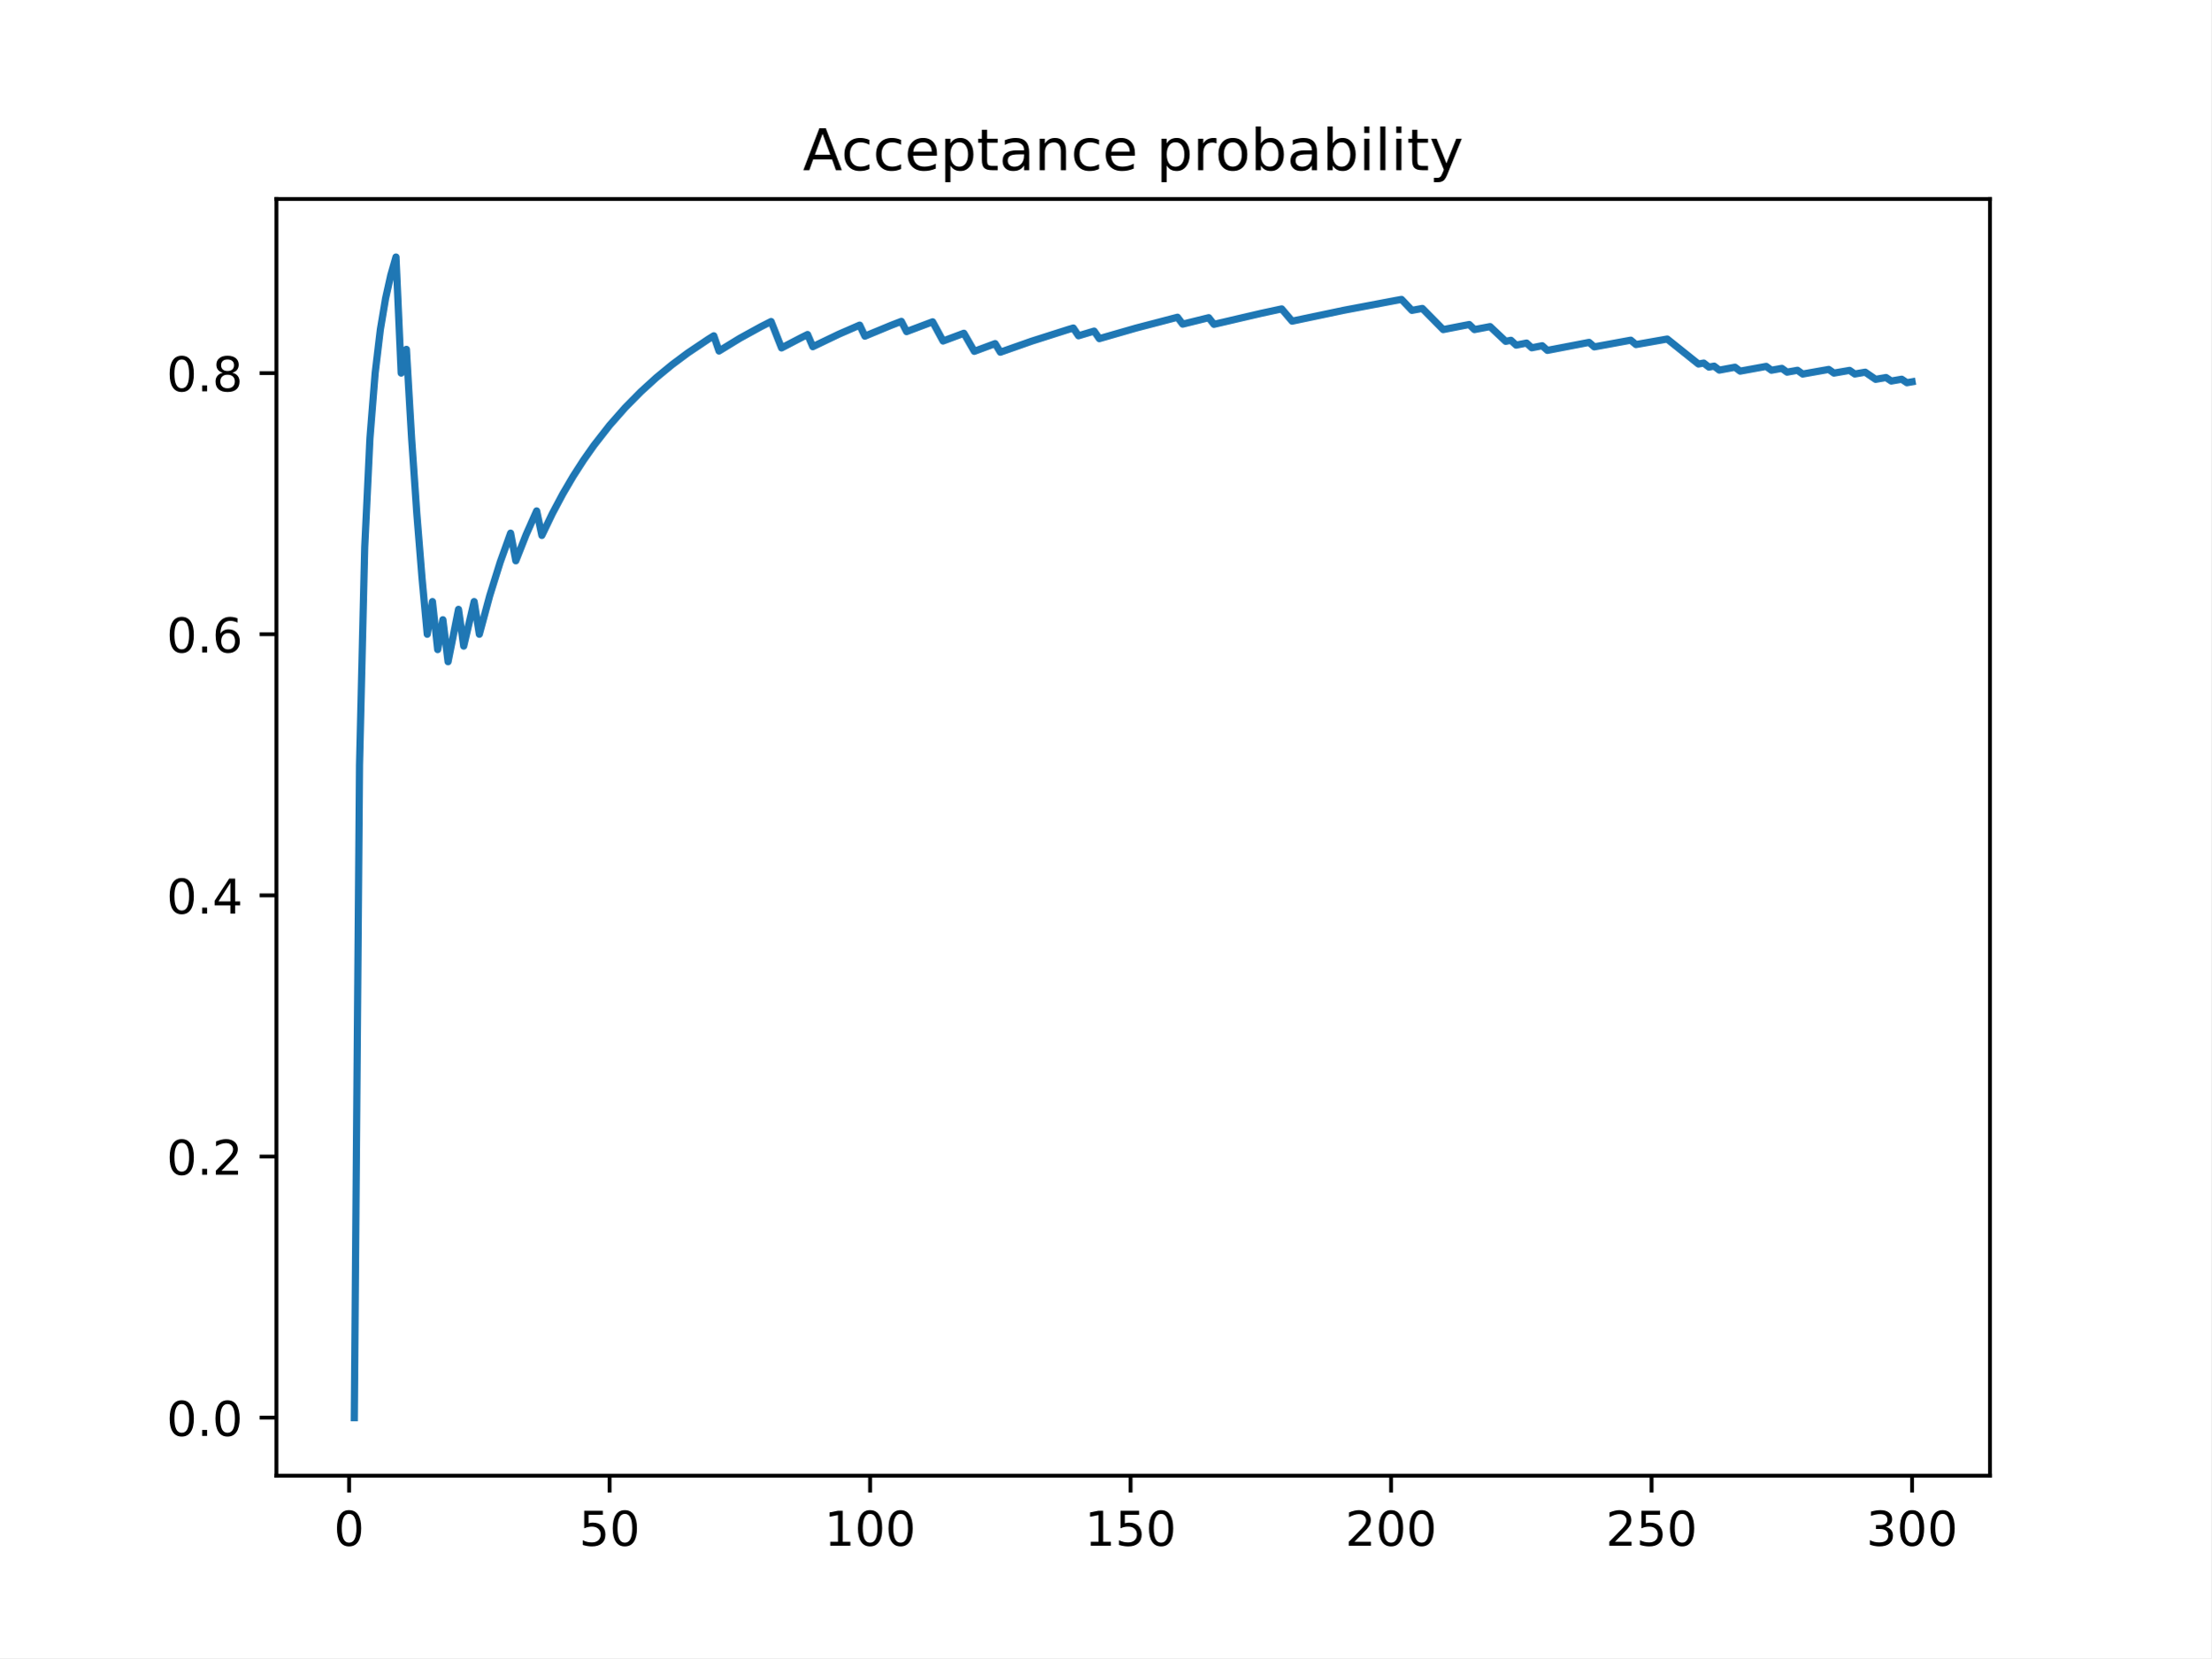
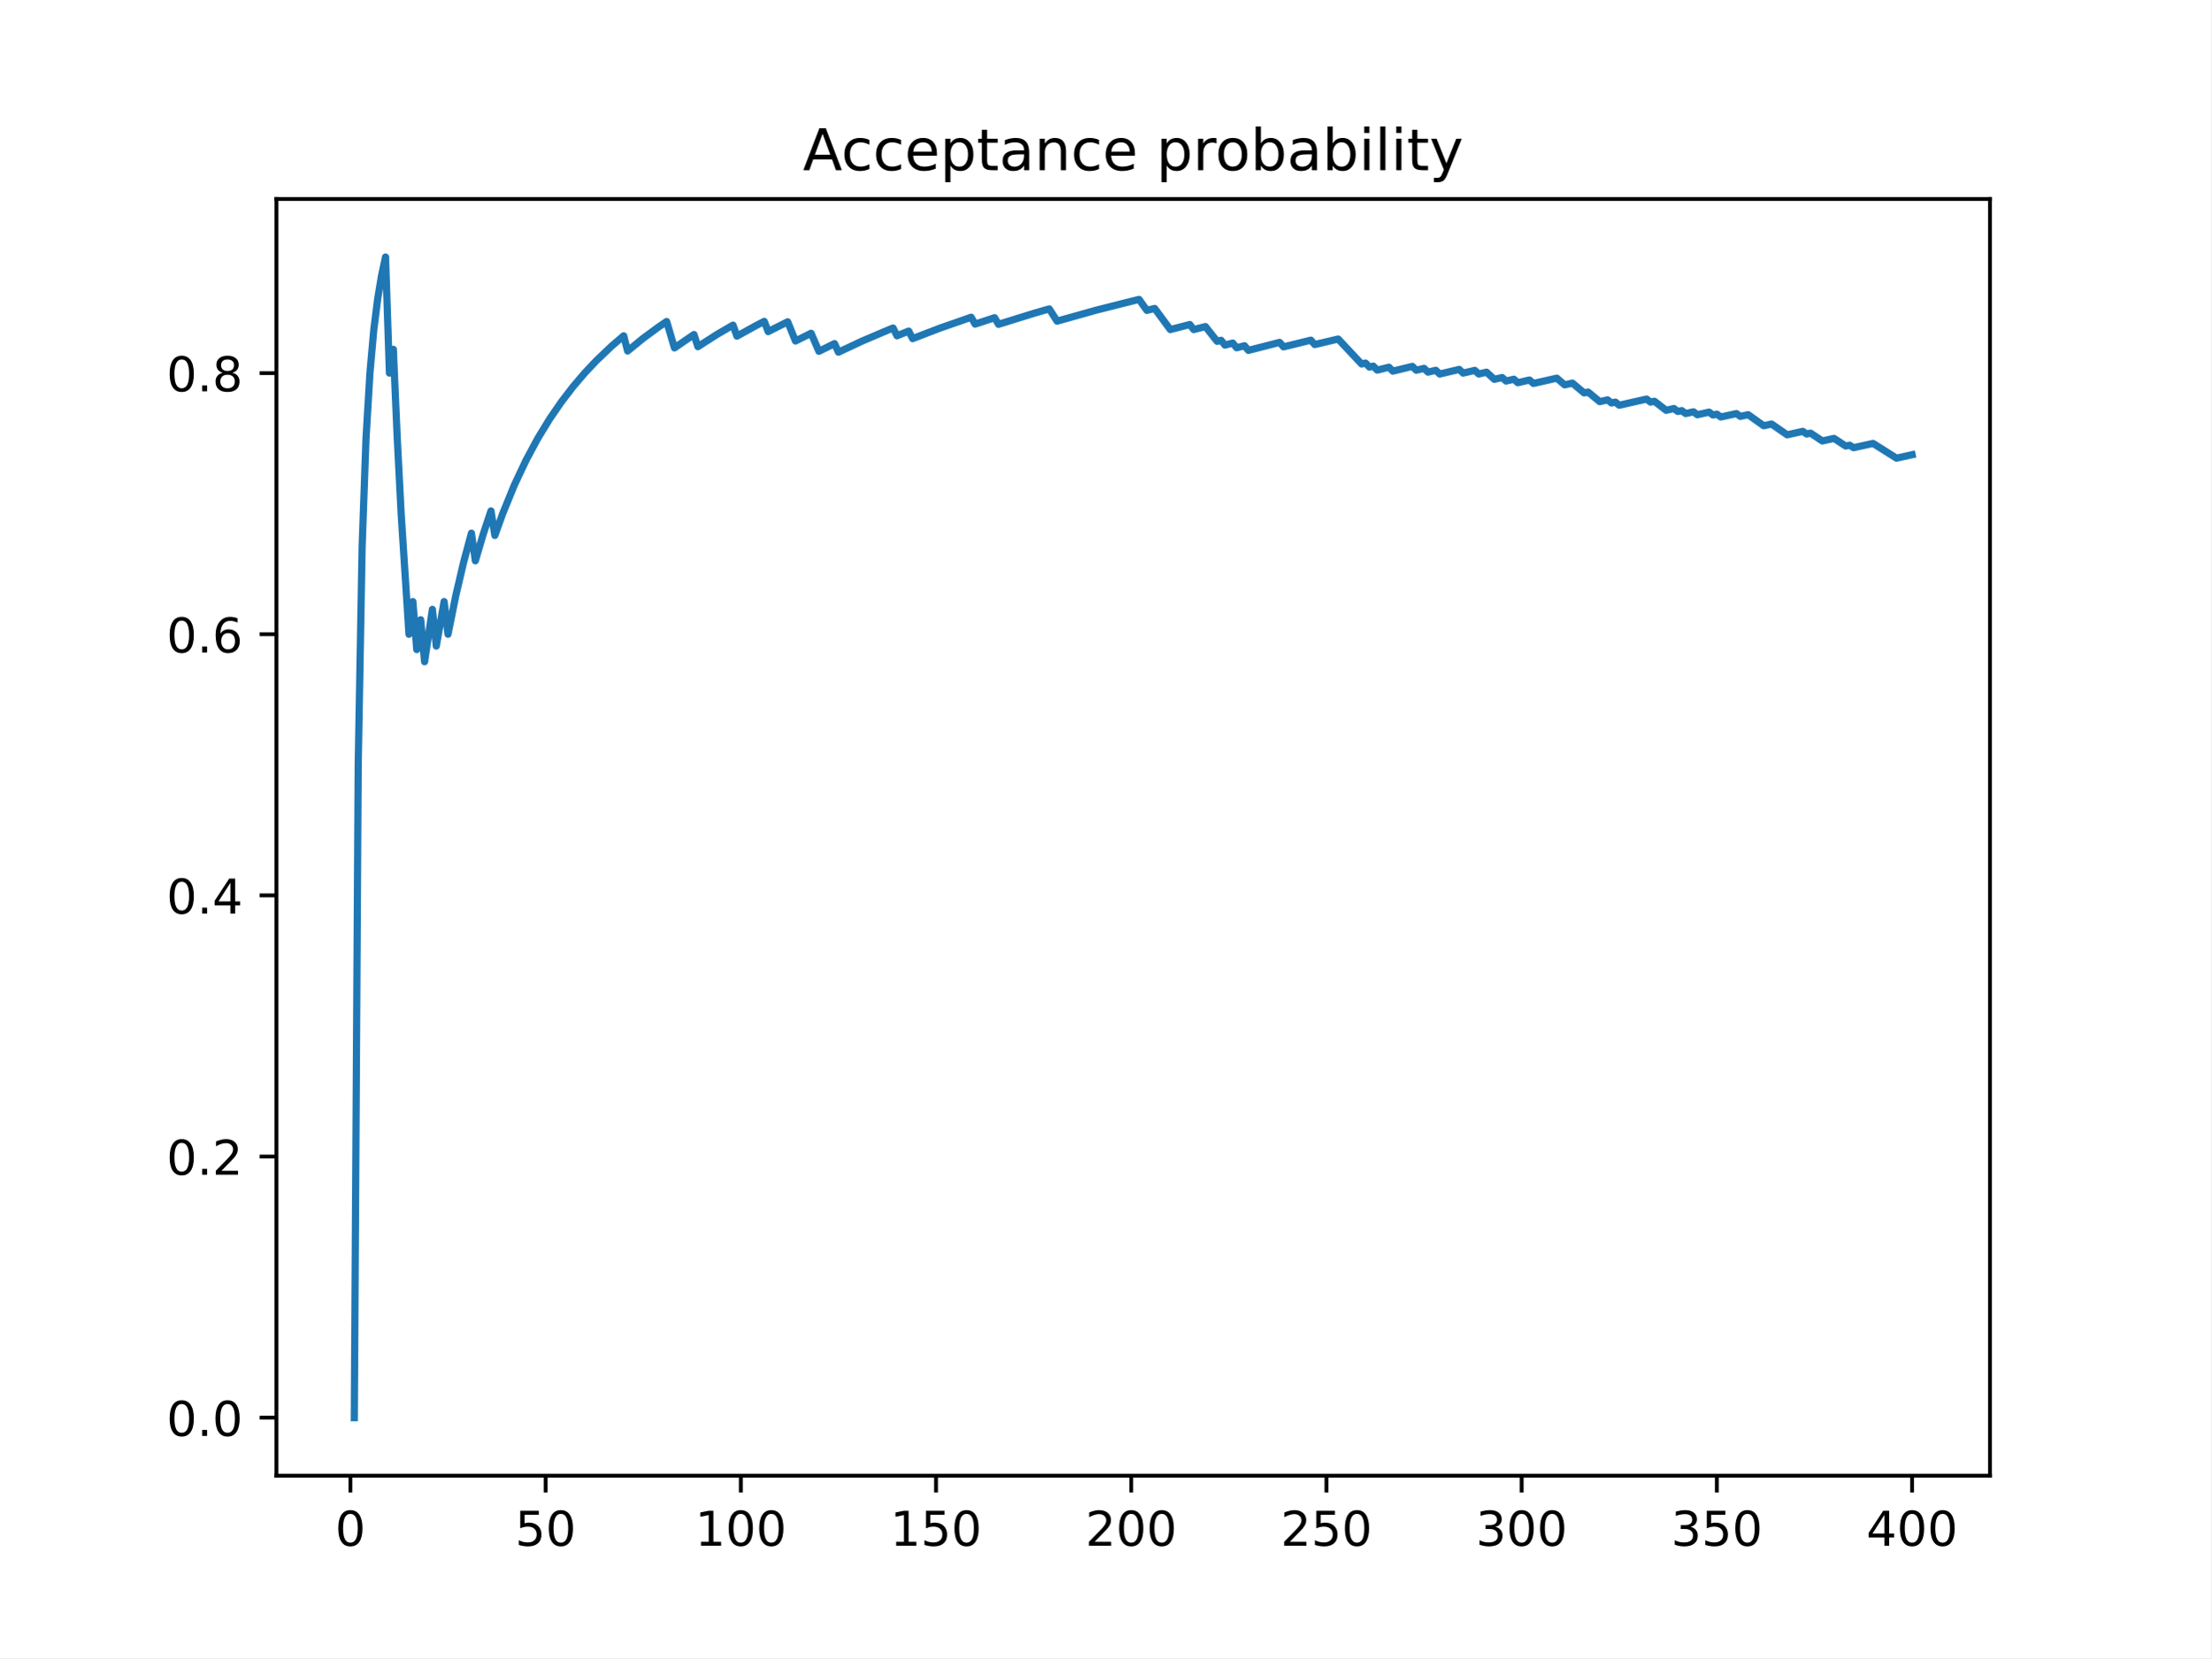
<svg xmlns="http://www.w3.org/2000/svg" xmlns:xlink="http://www.w3.org/1999/xlink" height="345.6pt" version="1.1" viewBox="0 0 460.8 345.6" width="460.8pt">
  <defs>
    <style type="text/css">
*{stroke-linecap:butt;stroke-linejoin:round;}
  </style>
  </defs>
  <g id="figure_1">
    <g id="patch_1">
      <path d="M 0 345.6  L 460.8 345.6  L 460.8 0  L 0 0  z " style="fill:#ffffff;" />
    </g>
    <g id="axes_1">
      <g id="patch_2">
        <path d="M 57.6 307.584  L 414.72 307.584  L 414.72 41.472  L 57.6 41.472  z " style="fill:#ffffff;" />
      </g>
      <g id="matplotlib.axis_1">
        <g id="xtick_1">
          <g id="line2d_1">
            <defs>
-               <path d="M 0 0  L 0 3.5  " id="mf4425c5e61" style="stroke:#000000;stroke-width:0.8;" />
-             </defs>
-             <g>
-               <use style="stroke:#000000;stroke-width:0.8;" x="72.747" xlink:href="#mf4425c5e61" y="307.584" />
+               <path d="M 0 0  L 0 3.5  " id="mb87e5e2e8d" style="stroke:#000000;stroke-width:0.8;" />
+             </defs>
+             <g>
+               <use style="stroke:#000000;stroke-width:0.8;" x="73.019" xlink:href="#mb87e5e2e8d" y="307.584" />
            </g>
          </g>
          <g id="text_1">
            <defs>
              <path d="M 31.781 66.406  Q 24.172 66.406 20.328 58.906  Q 16.5 51.422 16.5 36.375  Q 16.5 21.391 20.328 13.891  Q 24.172 6.391 31.781 6.391  Q 39.453 6.391 43.281 13.891  Q 47.125 21.391 47.125 36.375  Q 47.125 51.422 43.281 58.906  Q 39.453 66.406 31.781 66.406  z M 31.781 74.219  Q 44.047 74.219 50.516 64.516  Q 56.984 54.828 56.984 36.375  Q 56.984 17.969 50.516 8.266  Q 44.047 -1.422 31.781 -1.422  Q 19.531 -1.422 13.062 8.266  Q 6.594 17.969 6.594 36.375  Q 6.594 54.828 13.062 64.516  Q 19.531 74.219 31.781 74.219  z " id="DejaVuSans-48" />
            </defs>
-             <g transform="translate(69.56568 322.1824)scale(0.1 -0.1)">
+             <g transform="translate(69.83781 322.1824)scale(0.1 -0.1)">
              <use xlink:href="#DejaVuSans-48" />
            </g>
          </g>
        </g>
        <g id="xtick_2">
          <g id="line2d_2">
            <g>
-               <use style="stroke:#000000;stroke-width:0.8;" x="127.037" xlink:href="#mf4425c5e61" y="307.584" />
+               <use style="stroke:#000000;stroke-width:0.8;" x="113.703" xlink:href="#mb87e5e2e8d" y="307.584" />
            </g>
          </g>
          <g id="text_2">
            <defs>
              <path d="M 10.797 72.906  L 49.516 72.906  L 49.516 64.594  L 19.828 64.594  L 19.828 46.734  Q 21.969 47.469 24.109 47.828  Q 26.266 48.188 28.422 48.188  Q 40.625 48.188 47.75 41.5  Q 54.891 34.812 54.891 23.391  Q 54.891 11.625 47.562 5.094  Q 40.234 -1.422 26.906 -1.422  Q 22.312 -1.422 17.547 -0.641  Q 12.797 0.141 7.719 1.703  L 7.719 11.625  Q 12.109 9.234 16.797 8.062  Q 21.484 6.891 26.703 6.891  Q 35.156 6.891 40.078 11.328  Q 45.016 15.766 45.016 23.391  Q 45.016 31 40.078 35.438  Q 35.156 39.891 26.703 39.891  Q 22.75 39.891 18.812 39.016  Q 14.891 38.141 10.797 36.281  z " id="DejaVuSans-53" />
            </defs>
-             <g transform="translate(120.6745 322.1824)scale(0.1 -0.1)">
+             <g transform="translate(107.3401 322.1824)scale(0.1 -0.1)">
              <use xlink:href="#DejaVuSans-53" />
              <use x="63.623" xlink:href="#DejaVuSans-48" />
            </g>
          </g>
        </g>
        <g id="xtick_3">
          <g id="line2d_3">
            <g>
-               <use style="stroke:#000000;stroke-width:0.8;" x="181.327" xlink:href="#mf4425c5e61" y="307.584" />
+               <use style="stroke:#000000;stroke-width:0.8;" x="154.386" xlink:href="#mb87e5e2e8d" y="307.584" />
            </g>
          </g>
          <g id="text_3">
            <defs>
              <path d="M 12.406 8.297  L 28.516 8.297  L 28.516 63.922  L 10.984 60.406  L 10.984 69.391  L 28.422 72.906  L 38.281 72.906  L 38.281 8.297  L 54.391 8.297  L 54.391 0  L 12.406 0  z " id="DejaVuSans-49" />
            </defs>
-             <g transform="translate(171.7833 322.1824)scale(0.1 -0.1)">
+             <g transform="translate(144.8424 322.1824)scale(0.1 -0.1)">
              <use xlink:href="#DejaVuSans-49" />
              <use x="63.623" xlink:href="#DejaVuSans-48" />
              <use x="127.246" xlink:href="#DejaVuSans-48" />
            </g>
          </g>
        </g>
        <g id="xtick_4">
          <g id="line2d_4">
            <g>
-               <use style="stroke:#000000;stroke-width:0.8;" x="235.617" xlink:href="#mf4425c5e61" y="307.584" />
+               <use style="stroke:#000000;stroke-width:0.8;" x="195.07" xlink:href="#mb87e5e2e8d" y="307.584" />
            </g>
          </g>
          <g id="text_4">
-             <g transform="translate(226.0733 322.1824)scale(0.1 -0.1)">
+             <g transform="translate(185.5259 322.1824)scale(0.1 -0.1)">
              <use xlink:href="#DejaVuSans-49" />
              <use x="63.623" xlink:href="#DejaVuSans-53" />
              <use x="127.246" xlink:href="#DejaVuSans-48" />
            </g>
          </g>
        </g>
        <g id="xtick_5">
          <g id="line2d_5">
            <g>
-               <use style="stroke:#000000;stroke-width:0.8;" x="289.907" xlink:href="#mf4425c5e61" y="307.584" />
+               <use style="stroke:#000000;stroke-width:0.8;" x="235.753" xlink:href="#mb87e5e2e8d" y="307.584" />
            </g>
          </g>
          <g id="text_5">
            <defs>
              <path d="M 19.188 8.297  L 53.609 8.297  L 53.609 0  L 7.328 0  L 7.328 8.297  Q 12.938 14.109 22.625 23.891  Q 32.328 33.688 34.812 36.531  Q 39.547 41.844 41.422 45.531  Q 43.312 49.219 43.312 52.781  Q 43.312 58.594 39.234 62.25  Q 35.156 65.922 28.609 65.922  Q 23.969 65.922 18.812 64.312  Q 13.672 62.703 7.812 59.422  L 7.812 69.391  Q 13.766 71.781 18.938 73  Q 24.125 74.219 28.422 74.219  Q 39.75 74.219 46.484 68.547  Q 53.219 62.891 53.219 53.422  Q 53.219 48.922 51.531 44.891  Q 49.859 40.875 45.406 35.406  Q 44.188 33.984 37.641 27.219  Q 31.109 20.453 19.188 8.297  z " id="DejaVuSans-50" />
            </defs>
-             <g transform="translate(280.3634 322.1824)scale(0.1 -0.1)">
+             <g transform="translate(226.2094 322.1824)scale(0.1 -0.1)">
              <use xlink:href="#DejaVuSans-50" />
              <use x="63.623" xlink:href="#DejaVuSans-48" />
              <use x="127.246" xlink:href="#DejaVuSans-48" />
            </g>
          </g>
        </g>
        <g id="xtick_6">
          <g id="line2d_6">
            <g>
-               <use style="stroke:#000000;stroke-width:0.8;" x="344.197" xlink:href="#mf4425c5e61" y="307.584" />
+               <use style="stroke:#000000;stroke-width:0.8;" x="276.437" xlink:href="#mb87e5e2e8d" y="307.584" />
            </g>
          </g>
          <g id="text_6">
-             <g transform="translate(334.6535 322.1824)scale(0.1 -0.1)">
+             <g transform="translate(266.8929 322.1824)scale(0.1 -0.1)">
              <use xlink:href="#DejaVuSans-50" />
              <use x="63.623" xlink:href="#DejaVuSans-53" />
              <use x="127.246" xlink:href="#DejaVuSans-48" />
            </g>
          </g>
        </g>
        <g id="xtick_7">
          <g id="line2d_7">
            <g>
-               <use style="stroke:#000000;stroke-width:0.8;" x="398.487" xlink:href="#mf4425c5e61" y="307.584" />
+               <use style="stroke:#000000;stroke-width:0.8;" x="317.12" xlink:href="#mb87e5e2e8d" y="307.584" />
            </g>
          </g>
          <g id="text_7">
            <defs>
              <path d="M 40.578 39.312  Q 47.656 37.797 51.625 33  Q 55.609 28.219 55.609 21.188  Q 55.609 10.406 48.188 4.484  Q 40.766 -1.422 27.094 -1.422  Q 22.516 -1.422 17.656 -0.516  Q 12.797 0.391 7.625 2.203  L 7.625 11.719  Q 11.719 9.328 16.594 8.109  Q 21.484 6.891 26.812 6.891  Q 36.078 6.891 40.938 10.547  Q 45.797 14.203 45.797 21.188  Q 45.797 27.641 41.281 31.266  Q 36.766 34.906 28.719 34.906  L 20.219 34.906  L 20.219 43.016  L 29.109 43.016  Q 36.375 43.016 40.234 45.922  Q 44.094 48.828 44.094 54.297  Q 44.094 59.906 40.109 62.906  Q 36.141 65.922 28.719 65.922  Q 24.656 65.922 20.016 65.031  Q 15.375 64.156 9.812 62.312  L 9.812 71.094  Q 15.438 72.656 20.344 73.438  Q 25.25 74.219 29.594 74.219  Q 40.828 74.219 47.359 69.109  Q 53.906 64.016 53.906 55.328  Q 53.906 49.266 50.438 45.094  Q 46.969 40.922 40.578 39.312  z " id="DejaVuSans-51" />
            </defs>
+             <g transform="translate(307.5765 322.1824)scale(0.1 -0.1)">
+               <use xlink:href="#DejaVuSans-51" />
+               <use x="63.623" xlink:href="#DejaVuSans-48" />
+               <use x="127.246" xlink:href="#DejaVuSans-48" />
+             </g>
+           </g>
+         </g>
+         <g id="xtick_8">
+           <g id="line2d_8">
+             <g>
+               <use style="stroke:#000000;stroke-width:0.8;" x="357.804" xlink:href="#mb87e5e2e8d" y="307.584" />
+             </g>
+           </g>
+           <g id="text_8">
+             <g transform="translate(348.26 322.1824)scale(0.1 -0.1)">
+               <use xlink:href="#DejaVuSans-51" />
+               <use x="63.623" xlink:href="#DejaVuSans-53" />
+               <use x="127.246" xlink:href="#DejaVuSans-48" />
+             </g>
+           </g>
+         </g>
+         <g id="xtick_9">
+           <g id="line2d_9">
+             <g>
+               <use style="stroke:#000000;stroke-width:0.8;" x="398.487" xlink:href="#mb87e5e2e8d" y="307.584" />
+             </g>
+           </g>
+           <g id="text_9">
+             <defs>
+               <path d="M 37.797 64.312  L 12.891 25.391  L 37.797 25.391  z M 35.203 72.906  L 47.609 72.906  L 47.609 25.391  L 58.016 25.391  L 58.016 17.188  L 47.609 17.188  L 47.609 0  L 37.797 0  L 37.797 17.188  L 4.891 17.188  L 4.891 26.703  z " id="DejaVuSans-52" />
+             </defs>
            <g transform="translate(388.9435 322.1824)scale(0.1 -0.1)">
-               <use xlink:href="#DejaVuSans-51" />
+               <use xlink:href="#DejaVuSans-52" />
              <use x="63.623" xlink:href="#DejaVuSans-48" />
              <use x="127.246" xlink:href="#DejaVuSans-48" />
            </g>
          </g>
        </g>
      </g>
      <g id="matplotlib.axis_2">
        <g id="ytick_1">
-           <g id="line2d_8">
-             <defs>
-               <path d="M 0 0  L -3.5 0  " id="m94e2d1de72" style="stroke:#000000;stroke-width:0.8;" />
-             </defs>
-             <g>
-               <use style="stroke:#000000;stroke-width:0.8;" x="57.6" xlink:href="#m94e2d1de72" y="295.488" />
-             </g>
-           </g>
-           <g id="text_8">
+           <g id="line2d_10">
+             <defs>
+               <path d="M 0 0  L -3.5 0  " id="m8db3f18c34" style="stroke:#000000;stroke-width:0.8;" />
+             </defs>
+             <g>
+               <use style="stroke:#000000;stroke-width:0.8;" x="57.6" xlink:href="#m8db3f18c34" y="295.488" />
+             </g>
+           </g>
+           <g id="text_10">
            <defs>
              <path d="M 10.688 12.406  L 21 12.406  L 21 0  L 10.688 0  z " id="DejaVuSans-46" />
            </defs>
            <g transform="translate(34.69687 299.2872)scale(0.1 -0.1)">
              <use xlink:href="#DejaVuSans-48" />
              <use x="63.623" xlink:href="#DejaVuSans-46" />
              <use x="95.41" xlink:href="#DejaVuSans-48" />
            </g>
          </g>
        </g>
        <g id="ytick_2">
-           <g id="line2d_9">
-             <g>
-               <use style="stroke:#000000;stroke-width:0.8;" x="57.6" xlink:href="#m94e2d1de72" y="241.056" />
-             </g>
-           </g>
-           <g id="text_9">
+           <g id="line2d_11">
+             <g>
+               <use style="stroke:#000000;stroke-width:0.8;" x="57.6" xlink:href="#m8db3f18c34" y="241.056" />
+             </g>
+           </g>
+           <g id="text_11">
            <g transform="translate(34.69687 244.8552)scale(0.1 -0.1)">
              <use xlink:href="#DejaVuSans-48" />
              <use x="63.623" xlink:href="#DejaVuSans-46" />
              <use x="95.41" xlink:href="#DejaVuSans-50" />
            </g>
          </g>
        </g>
        <g id="ytick_3">
-           <g id="line2d_10">
-             <g>
-               <use style="stroke:#000000;stroke-width:0.8;" x="57.6" xlink:href="#m94e2d1de72" y="186.624" />
-             </g>
-           </g>
-           <g id="text_10">
-             <defs>
-               <path d="M 37.797 64.312  L 12.891 25.391  L 37.797 25.391  z M 35.203 72.906  L 47.609 72.906  L 47.609 25.391  L 58.016 25.391  L 58.016 17.188  L 47.609 17.188  L 47.609 0  L 37.797 0  L 37.797 17.188  L 4.891 17.188  L 4.891 26.703  z " id="DejaVuSans-52" />
-             </defs>
+           <g id="line2d_12">
+             <g>
+               <use style="stroke:#000000;stroke-width:0.8;" x="57.6" xlink:href="#m8db3f18c34" y="186.624" />
+             </g>
+           </g>
+           <g id="text_12">
            <g transform="translate(34.69687 190.4232)scale(0.1 -0.1)">
              <use xlink:href="#DejaVuSans-48" />
              <use x="63.623" xlink:href="#DejaVuSans-46" />
              <use x="95.41" xlink:href="#DejaVuSans-52" />
            </g>
          </g>
        </g>
        <g id="ytick_4">
-           <g id="line2d_11">
-             <g>
-               <use style="stroke:#000000;stroke-width:0.8;" x="57.6" xlink:href="#m94e2d1de72" y="132.192" />
-             </g>
-           </g>
-           <g id="text_11">
+           <g id="line2d_13">
+             <g>
+               <use style="stroke:#000000;stroke-width:0.8;" x="57.6" xlink:href="#m8db3f18c34" y="132.192" />
+             </g>
+           </g>
+           <g id="text_13">
            <defs>
              <path d="M 33.016 40.375  Q 26.375 40.375 22.484 35.828  Q 18.609 31.297 18.609 23.391  Q 18.609 15.531 22.484 10.953  Q 26.375 6.391 33.016 6.391  Q 39.656 6.391 43.531 10.953  Q 47.406 15.531 47.406 23.391  Q 47.406 31.297 43.531 35.828  Q 39.656 40.375 33.016 40.375  z M 52.594 71.297  L 52.594 62.312  Q 48.875 64.062 45.094 64.984  Q 41.312 65.922 37.594 65.922  Q 27.828 65.922 22.672 59.328  Q 17.531 52.734 16.797 39.406  Q 19.672 43.656 24.016 45.922  Q 28.375 48.188 33.594 48.188  Q 44.578 48.188 50.953 41.516  Q 57.328 34.859 57.328 23.391  Q 57.328 12.156 50.688 5.359  Q 44.047 -1.422 33.016 -1.422  Q 20.359 -1.422 13.672 8.266  Q 6.984 17.969 6.984 36.375  Q 6.984 53.656 15.188 63.938  Q 23.391 74.219 37.203 74.219  Q 40.922 74.219 44.703 73.484  Q 48.484 72.75 52.594 71.297  z " id="DejaVuSans-54" />
            </defs>
            <g transform="translate(34.69687 135.9912)scale(0.1 -0.1)">
              <use xlink:href="#DejaVuSans-48" />
              <use x="63.623" xlink:href="#DejaVuSans-46" />
              <use x="95.41" xlink:href="#DejaVuSans-54" />
            </g>
          </g>
        </g>
        <g id="ytick_5">
-           <g id="line2d_12">
-             <g>
-               <use style="stroke:#000000;stroke-width:0.8;" x="57.6" xlink:href="#m94e2d1de72" y="77.76" />
-             </g>
-           </g>
-           <g id="text_12">
+           <g id="line2d_14">
+             <g>
+               <use style="stroke:#000000;stroke-width:0.8;" x="57.6" xlink:href="#m8db3f18c34" y="77.76" />
+             </g>
+           </g>
+           <g id="text_14">
            <defs>
              <path d="M 31.781 34.625  Q 24.75 34.625 20.719 30.859  Q 16.703 27.094 16.703 20.516  Q 16.703 13.922 20.719 10.156  Q 24.75 6.391 31.781 6.391  Q 38.812 6.391 42.859 10.172  Q 46.922 13.969 46.922 20.516  Q 46.922 27.094 42.891 30.859  Q 38.875 34.625 31.781 34.625  z M 21.922 38.812  Q 15.578 40.375 12.031 44.719  Q 8.5 49.078 8.5 55.328  Q 8.5 64.062 14.719 69.141  Q 20.953 74.219 31.781 74.219  Q 42.672 74.219 48.875 69.141  Q 55.078 64.062 55.078 55.328  Q 55.078 49.078 51.531 44.719  Q 48 40.375 41.703 38.812  Q 48.828 37.156 52.797 32.312  Q 56.781 27.484 56.781 20.516  Q 56.781 9.906 50.312 4.234  Q 43.844 -1.422 31.781 -1.422  Q 19.734 -1.422 13.25 4.234  Q 6.781 9.906 6.781 20.516  Q 6.781 27.484 10.781 32.312  Q 14.797 37.156 21.922 38.812  z M 18.312 54.391  Q 18.312 48.734 21.844 45.562  Q 25.391 42.391 31.781 42.391  Q 38.141 42.391 41.719 45.562  Q 45.312 48.734 45.312 54.391  Q 45.312 60.062 41.719 63.234  Q 38.141 66.406 31.781 66.406  Q 25.391 66.406 21.844 63.234  Q 18.312 60.062 18.312 54.391  z " id="DejaVuSans-56" />
            </defs>
            <g transform="translate(34.69687 81.55922)scale(0.1 -0.1)">
              <use xlink:href="#DejaVuSans-48" />
              <use x="63.623" xlink:href="#DejaVuSans-46" />
              <use x="95.41" xlink:href="#DejaVuSans-56" />
            </g>
          </g>
        </g>
      </g>
-       <g id="line2d_13">
-         <path clip-path="url(#p7b8720e4cb)" d="M 73.833 295.488  L 74.919 159.408  L 76.004 114.048  L 77.09 91.368  L 78.176 77.76  L 79.262 68.688  L 80.348 62.208  L 81.433 57.348  L 82.519 53.568  L 83.605 77.76  L 84.691 72.812  L 85.777 91.368  L 86.862 107.07  L 87.948 120.528  L 89.034 132.192  L 90.12 125.388  L 91.206 135.394  L 92.291 129.168  L 93.377 137.922  L 95.549 127.008  L 96.635 134.666  L 98.806 125.388  L 99.892 132.192  L 102.064 124.128  L 104.235 117.176  L 106.407 111.122  L 107.493 116.883  L 109.664 111.38  L 111.836 106.488  L 112.922 111.596  L 115.093 107.07  L 117.265 102.985  L 119.436 99.28  L 121.608 95.904  L 123.78 92.816  L 127.037 88.646  L 130.294 84.949  L 133.552 81.648  L 136.809 78.683  L 140.067 76.004  L 143.324 73.573  L 147.667 70.66  L 148.753 69.984  L 149.839 73.16  L 154.182 70.502  L 158.525 68.114  L 160.697 67.008  L 162.868 72.514  L 167.212 70.252  L 168.297 69.719  L 169.383 72.256  L 174.812 69.653  L 179.155 67.762  L 180.241 70.063  L 185.67 67.816  L 187.842 66.976  L 188.928 69.112  L 194.357 67.068  L 196.528 71.075  L 200.871 69.457  L 203.043 73.224  L 207.386 71.614  L 208.472 73.405  L 214.987 71.112  L 222.587 68.688  L 223.673 68.362  L 224.759 69.984  L 228.016 69.005  L 229.102 70.578  L 236.703 68.388  L 245.389 66.12  L 246.475 67.554  L 251.904 66.214  L 252.99 67.595  L 262.762 65.318  L 267.105 64.38  L 269.277 66.934  L 280.135 64.651  L 290.993 62.595  L 292.079 62.4  L 294.25 64.686  L 296.422 64.284  L 300.765 68.688  L 306.194 67.633  L 307.28 68.688  L 310.537 68.067  L 313.795 71.14  L 314.881 70.925  L 315.966 71.928  L 318.138 71.498  L 319.224 72.485  L 321.395 72.055  L 322.481 73.027  L 331.168 71.356  L 332.253 72.294  L 339.854 70.901  L 340.94 71.81  L 347.455 70.66  L 353.969 75.869  L 355.055 75.666  L 356.141 76.509  L 357.227 76.306  L 358.313 77.139  L 361.57 76.532  L 362.656 77.352  L 368.085 76.359  L 369.171 77.162  L 371.342 76.77  L 372.428 77.563  L 374.6 77.173  L 375.685 77.955  L 381.114 76.993  L 382.2 77.76  L 385.458 77.193  L 386.543 77.948  L 388.715 77.573  L 390.887 79.06  L 393.058 78.683  L 394.144 79.415  L 396.316 79.039  L 397.401 79.763  L 398.487 79.574  L 398.487 79.574  " style="fill:none;stroke:#1f77b4;stroke-linecap:square;stroke-width:1.5;" />
+       <g id="line2d_15">
+         <path clip-path="url(#p8fe5a518bd)" d="M 73.833 295.488  L 74.646 159.408  L 75.46 114.048  L 76.274 91.368  L 77.087 77.76  L 77.901 68.688  L 78.715 62.208  L 79.528 57.348  L 80.342 53.568  L 81.156 77.76  L 81.969 72.812  L 82.783 91.368  L 83.597 107.07  L 85.224 132.192  L 86.038 125.388  L 86.851 135.394  L 87.665 129.168  L 88.479 137.922  L 90.106 127.008  L 90.92 134.666  L 92.547 125.388  L 93.361 132.192  L 94.988 124.128  L 96.616 117.176  L 98.243 111.122  L 99.057 116.883  L 100.684 111.38  L 102.311 106.488  L 103.125 111.596  L 104.752 107.07  L 107.193 101.088  L 109.634 95.904  L 112.075 91.368  L 114.516 87.366  L 116.957 83.808  L 119.398 80.625  L 121.839 77.76  L 124.28 75.168  L 127.535 72.073  L 129.976 69.984  L 130.79 73.16  L 134.044 70.502  L 137.299 68.114  L 138.926 67.008  L 140.554 72.514  L 144.622 69.719  L 145.436 72.256  L 149.504 69.653  L 152.759 67.762  L 153.572 70.063  L 157.641 67.816  L 159.268 66.976  L 160.082 69.112  L 164.15 67.068  L 165.777 71.075  L 169.032 69.457  L 170.66 73.224  L 173.914 71.614  L 174.728 73.405  L 179.61 71.112  L 185.306 68.688  L 186.119 68.362  L 186.933 69.984  L 189.374 69.005  L 190.188 70.578  L 195.883 68.388  L 202.393 66.12  L 203.206 67.554  L 207.275 66.214  L 208.088 67.595  L 215.411 65.318  L 218.666 64.38  L 220.293 66.934  L 228.43 64.651  L 236.567 62.595  L 237.381 62.4  L 239.008 64.686  L 240.635 64.284  L 243.89 68.688  L 247.958 67.633  L 248.772 68.688  L 251.213 68.067  L 253.654 71.14  L 254.468 70.925  L 255.281 71.928  L 256.909 71.498  L 257.722 72.485  L 259.35 72.055  L 260.163 73.027  L 266.673 71.356  L 267.486 72.294  L 273.182 70.901  L 273.996 71.81  L 278.878 70.66  L 283.76 75.869  L 284.573 75.666  L 285.387 76.509  L 286.201 76.306  L 287.014 77.139  L 289.455 76.532  L 290.269 77.352  L 294.337 76.359  L 295.151 77.162  L 296.778 76.77  L 297.592 77.563  L 299.219 77.173  L 300.033 77.955  L 304.101 76.993  L 304.915 77.76  L 307.356 77.193  L 308.17 77.948  L 309.797 77.573  L 311.425 79.06  L 313.052 78.683  L 313.866 79.415  L 315.493 79.039  L 316.307 79.763  L 318.748 79.202  L 319.561 79.916  L 324.443 78.817  L 326.071 80.21  L 327.698 79.847  L 330.139 81.894  L 330.953 81.709  L 333.394 83.713  L 335.021 83.338  L 335.835 83.995  L 336.648 83.808  L 337.462 84.459  L 343.158 83.17  L 343.971 83.808  L 344.785 83.627  L 347.226 85.513  L 348.853 85.146  L 349.667 85.765  L 350.481 85.582  L 351.294 86.195  L 352.922 85.83  L 353.735 86.438  L 356.176 85.894  L 356.99 86.494  L 357.804 86.314  L 358.617 86.91  L 361.872 86.193  L 362.686 86.781  L 364.313 86.427  L 367.568 88.737  L 369.195 88.377  L 372.45 90.628  L 375.704 89.905  L 376.518 90.456  L 377.332 90.276  L 379.773 91.909  L 382.214 91.368  L 384.655 92.967  L 385.469 92.785  L 386.282 93.312  L 390.351 92.415  L 395.233 95.492  L 398.487 94.77  L 398.487 94.77  " style="fill:none;stroke:#1f77b4;stroke-linecap:square;stroke-width:1.5;" />
      </g>
      <g id="patch_3">
        <path d="M 57.6 307.584  L 57.6 41.472  " style="fill:none;stroke:#000000;stroke-linecap:square;stroke-linejoin:miter;stroke-width:0.8;" />
      </g>
      <g id="patch_4">
        <path d="M 414.72 307.584  L 414.72 41.472  " style="fill:none;stroke:#000000;stroke-linecap:square;stroke-linejoin:miter;stroke-width:0.8;" />
      </g>
      <g id="patch_5">
        <path d="M 57.6 307.584  L 414.72 307.584  " style="fill:none;stroke:#000000;stroke-linecap:square;stroke-linejoin:miter;stroke-width:0.8;" />
      </g>
      <g id="patch_6">
        <path d="M 57.6 41.472  L 414.72 41.472  " style="fill:none;stroke:#000000;stroke-linecap:square;stroke-linejoin:miter;stroke-width:0.8;" />
      </g>
-       <g id="text_13">
+       <g id="text_15">
        <defs>
          <path d="M 34.188 63.188  L 20.797 26.906  L 47.609 26.906  z M 28.609 72.906  L 39.797 72.906  L 67.578 0  L 57.328 0  L 50.688 18.703  L 17.828 18.703  L 11.188 0  L 0.781 0  z " id="DejaVuSans-65" />
          <path d="M 48.781 52.594  L 48.781 44.188  Q 44.969 46.297 41.141 47.344  Q 37.312 48.391 33.406 48.391  Q 24.656 48.391 19.812 42.844  Q 14.984 37.312 14.984 27.297  Q 14.984 17.281 19.812 11.734  Q 24.656 6.203 33.406 6.203  Q 37.312 6.203 41.141 7.25  Q 44.969 8.297 48.781 10.406  L 48.781 2.094  Q 45.016 0.344 40.984 -0.531  Q 36.969 -1.422 32.422 -1.422  Q 20.062 -1.422 12.781 6.344  Q 5.516 14.109 5.516 27.297  Q 5.516 40.672 12.859 48.328  Q 20.219 56 33.016 56  Q 37.156 56 41.109 55.141  Q 45.062 54.297 48.781 52.594  z " id="DejaVuSans-99" />
          <path d="M 56.203 29.594  L 56.203 25.203  L 14.891 25.203  Q 15.484 15.922 20.484 11.062  Q 25.484 6.203 34.422 6.203  Q 39.594 6.203 44.453 7.469  Q 49.312 8.734 54.109 11.281  L 54.109 2.781  Q 49.266 0.734 44.188 -0.344  Q 39.109 -1.422 33.891 -1.422  Q 20.797 -1.422 13.156 6.188  Q 5.516 13.812 5.516 26.812  Q 5.516 40.234 12.766 48.109  Q 20.016 56 32.328 56  Q 43.359 56 49.781 48.891  Q 56.203 41.797 56.203 29.594  z M 47.219 32.234  Q 47.125 39.594 43.094 43.984  Q 39.062 48.391 32.422 48.391  Q 24.906 48.391 20.391 44.141  Q 15.875 39.891 15.188 32.172  z " id="DejaVuSans-101" />
          <path d="M 18.109 8.203  L 18.109 -20.797  L 9.078 -20.797  L 9.078 54.688  L 18.109 54.688  L 18.109 46.391  Q 20.953 51.266 25.266 53.625  Q 29.594 56 35.594 56  Q 45.562 56 51.781 48.094  Q 58.016 40.188 58.016 27.297  Q 58.016 14.406 51.781 6.484  Q 45.562 -1.422 35.594 -1.422  Q 29.594 -1.422 25.266 0.953  Q 20.953 3.328 18.109 8.203  z M 48.688 27.297  Q 48.688 37.203 44.609 42.844  Q 40.531 48.484 33.406 48.484  Q 26.266 48.484 22.188 42.844  Q 18.109 37.203 18.109 27.297  Q 18.109 17.391 22.188 11.75  Q 26.266 6.109 33.406 6.109  Q 40.531 6.109 44.609 11.75  Q 48.688 17.391 48.688 27.297  z " id="DejaVuSans-112" />
          <path d="M 18.312 70.219  L 18.312 54.688  L 36.812 54.688  L 36.812 47.703  L 18.312 47.703  L 18.312 18.016  Q 18.312 11.328 20.141 9.422  Q 21.969 7.516 27.594 7.516  L 36.812 7.516  L 36.812 0  L 27.594 0  Q 17.188 0 13.234 3.875  Q 9.281 7.766 9.281 18.016  L 9.281 47.703  L 2.688 47.703  L 2.688 54.688  L 9.281 54.688  L 9.281 70.219  z " id="DejaVuSans-116" />
          <path d="M 34.281 27.484  Q 23.391 27.484 19.188 25  Q 14.984 22.516 14.984 16.5  Q 14.984 11.719 18.141 8.906  Q 21.297 6.109 26.703 6.109  Q 34.188 6.109 38.703 11.406  Q 43.219 16.703 43.219 25.484  L 43.219 27.484  z M 52.203 31.203  L 52.203 0  L 43.219 0  L 43.219 8.297  Q 40.141 3.328 35.547 0.953  Q 30.953 -1.422 24.312 -1.422  Q 15.922 -1.422 10.953 3.297  Q 6 8.016 6 15.922  Q 6 25.141 12.172 29.828  Q 18.359 34.516 30.609 34.516  L 43.219 34.516  L 43.219 35.406  Q 43.219 41.609 39.141 45  Q 35.062 48.391 27.688 48.391  Q 23 48.391 18.547 47.266  Q 14.109 46.141 10.016 43.891  L 10.016 52.203  Q 14.938 54.109 19.578 55.047  Q 24.219 56 28.609 56  Q 40.484 56 46.344 49.844  Q 52.203 43.703 52.203 31.203  z " id="DejaVuSans-97" />
          <path d="M 54.891 33.016  L 54.891 0  L 45.906 0  L 45.906 32.719  Q 45.906 40.484 42.875 44.328  Q 39.844 48.188 33.797 48.188  Q 26.516 48.188 22.312 43.547  Q 18.109 38.922 18.109 30.906  L 18.109 0  L 9.078 0  L 9.078 54.688  L 18.109 54.688  L 18.109 46.188  Q 21.344 51.125 25.703 53.562  Q 30.078 56 35.797 56  Q 45.219 56 50.047 50.172  Q 54.891 44.344 54.891 33.016  z " id="DejaVuSans-110" />
          <path id="DejaVuSans-32" />
          <path d="M 41.109 46.297  Q 39.594 47.172 37.812 47.578  Q 36.031 48 33.891 48  Q 26.266 48 22.188 43.047  Q 18.109 38.094 18.109 28.812  L 18.109 0  L 9.078 0  L 9.078 54.688  L 18.109 54.688  L 18.109 46.188  Q 20.953 51.172 25.484 53.578  Q 30.031 56 36.531 56  Q 37.453 56 38.578 55.875  Q 39.703 55.766 41.062 55.516  z " id="DejaVuSans-114" />
          <path d="M 30.609 48.391  Q 23.391 48.391 19.188 42.75  Q 14.984 37.109 14.984 27.297  Q 14.984 17.484 19.156 11.844  Q 23.344 6.203 30.609 6.203  Q 37.797 6.203 41.984 11.859  Q 46.188 17.531 46.188 27.297  Q 46.188 37.016 41.984 42.703  Q 37.797 48.391 30.609 48.391  z M 30.609 56  Q 42.328 56 49.016 48.375  Q 55.719 40.766 55.719 27.297  Q 55.719 13.875 49.016 6.219  Q 42.328 -1.422 30.609 -1.422  Q 18.844 -1.422 12.172 6.219  Q 5.516 13.875 5.516 27.297  Q 5.516 40.766 12.172 48.375  Q 18.844 56 30.609 56  z " id="DejaVuSans-111" />
          <path d="M 48.688 27.297  Q 48.688 37.203 44.609 42.844  Q 40.531 48.484 33.406 48.484  Q 26.266 48.484 22.188 42.844  Q 18.109 37.203 18.109 27.297  Q 18.109 17.391 22.188 11.75  Q 26.266 6.109 33.406 6.109  Q 40.531 6.109 44.609 11.75  Q 48.688 17.391 48.688 27.297  z M 18.109 46.391  Q 20.953 51.266 25.266 53.625  Q 29.594 56 35.594 56  Q 45.562 56 51.781 48.094  Q 58.016 40.188 58.016 27.297  Q 58.016 14.406 51.781 6.484  Q 45.562 -1.422 35.594 -1.422  Q 29.594 -1.422 25.266 0.953  Q 20.953 3.328 18.109 8.203  L 18.109 0  L 9.078 0  L 9.078 75.984  L 18.109 75.984  z " id="DejaVuSans-98" />
          <path d="M 9.422 54.688  L 18.406 54.688  L 18.406 0  L 9.422 0  z M 9.422 75.984  L 18.406 75.984  L 18.406 64.594  L 9.422 64.594  z " id="DejaVuSans-105" />
          <path d="M 9.422 75.984  L 18.406 75.984  L 18.406 0  L 9.422 0  z " id="DejaVuSans-108" />
          <path d="M 32.172 -5.078  Q 28.375 -14.844 24.75 -17.812  Q 21.141 -20.797 15.094 -20.797  L 7.906 -20.797  L 7.906 -13.281  L 13.188 -13.281  Q 16.891 -13.281 18.938 -11.516  Q 21 -9.766 23.484 -3.219  L 25.094 0.875  L 2.984 54.688  L 12.5 54.688  L 29.594 11.922  L 46.688 54.688  L 56.203 54.688  z " id="DejaVuSans-121" />
        </defs>
        <g transform="translate(167.3212 35.472)scale(0.12 -0.12)">
          <use xlink:href="#DejaVuSans-65" />
          <use x="66.658" xlink:href="#DejaVuSans-99" />
          <use x="121.639" xlink:href="#DejaVuSans-99" />
          <use x="176.619" xlink:href="#DejaVuSans-101" />
          <use x="238.143" xlink:href="#DejaVuSans-112" />
          <use x="301.619" xlink:href="#DejaVuSans-116" />
          <use x="340.828" xlink:href="#DejaVuSans-97" />
          <use x="402.107" xlink:href="#DejaVuSans-110" />
          <use x="465.486" xlink:href="#DejaVuSans-99" />
          <use x="520.467" xlink:href="#DejaVuSans-101" />
          <use x="581.99" xlink:href="#DejaVuSans-32" />
          <use x="613.777" xlink:href="#DejaVuSans-112" />
          <use x="677.254" xlink:href="#DejaVuSans-114" />
          <use x="716.117" xlink:href="#DejaVuSans-111" />
          <use x="777.299" xlink:href="#DejaVuSans-98" />
          <use x="840.775" xlink:href="#DejaVuSans-97" />
          <use x="902.055" xlink:href="#DejaVuSans-98" />
          <use x="965.531" xlink:href="#DejaVuSans-105" />
          <use x="993.314" xlink:href="#DejaVuSans-108" />
          <use x="1021.098" xlink:href="#DejaVuSans-105" />
          <use x="1048.881" xlink:href="#DejaVuSans-116" />
          <use x="1088.09" xlink:href="#DejaVuSans-121" />
        </g>
      </g>
    </g>
  </g>
  <defs>
-     <clipPath id="p7b8720e4cb">
+     <clipPath id="p8fe5a518bd">
      <rect height="266.112" width="357.12" x="57.6" y="41.472" />
    </clipPath>
  </defs>
</svg>
